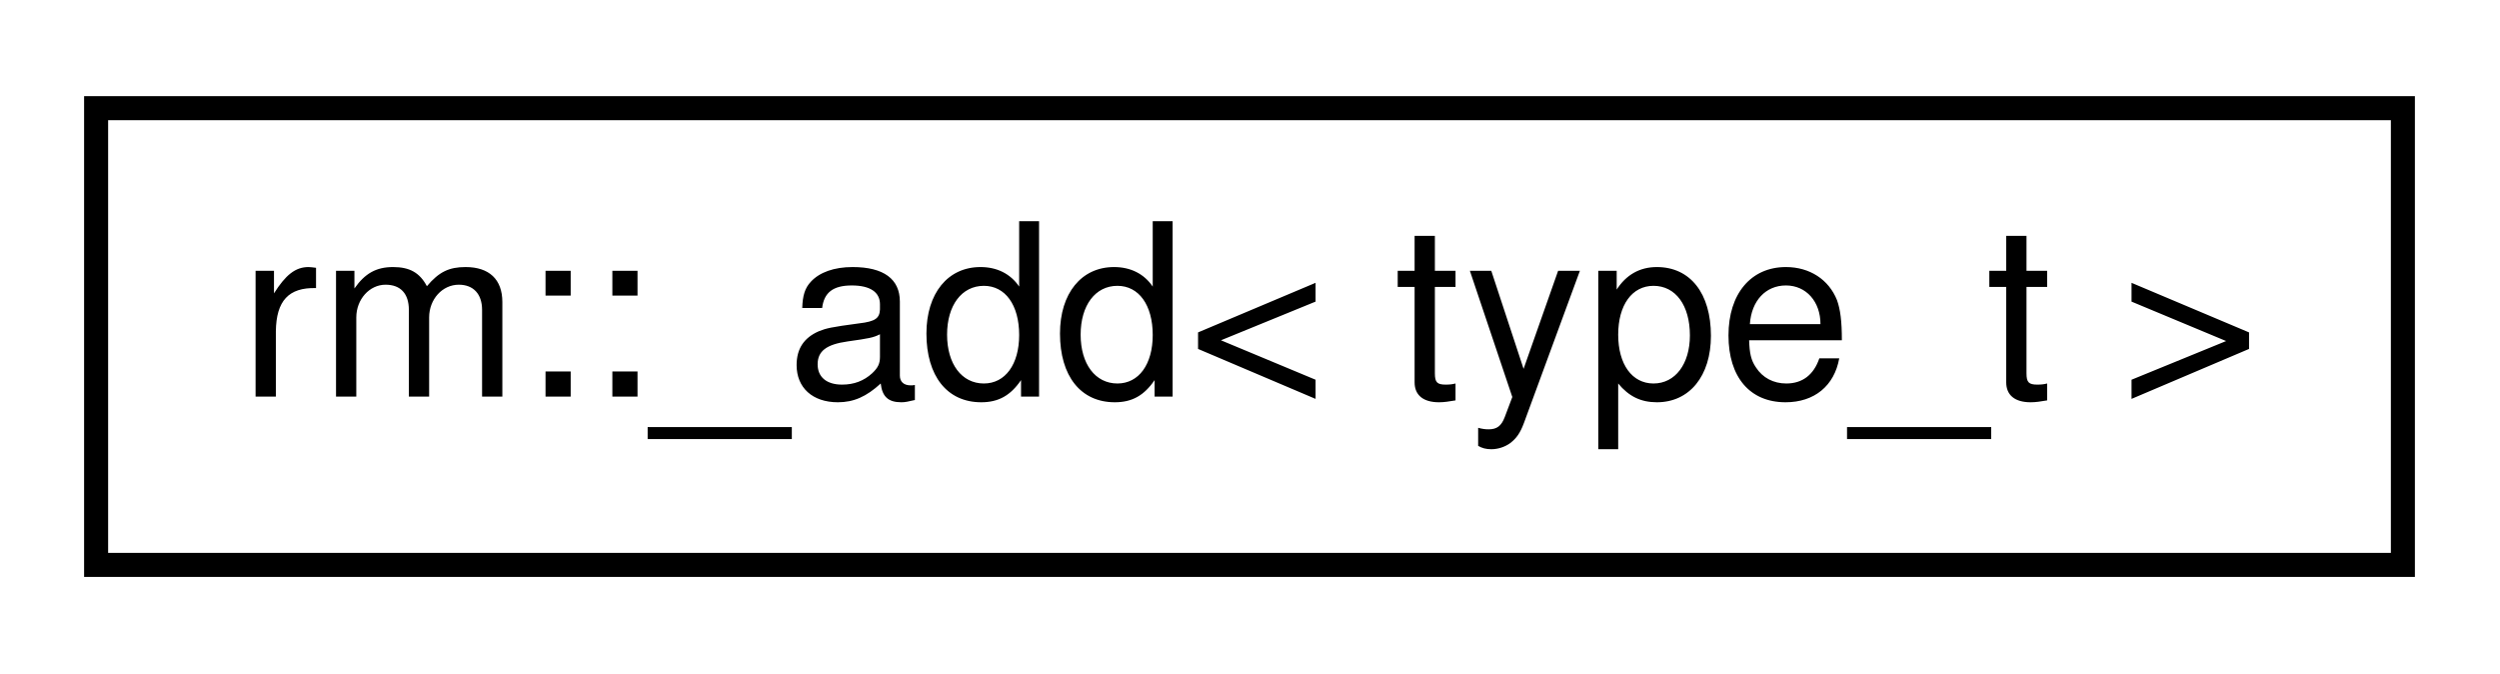
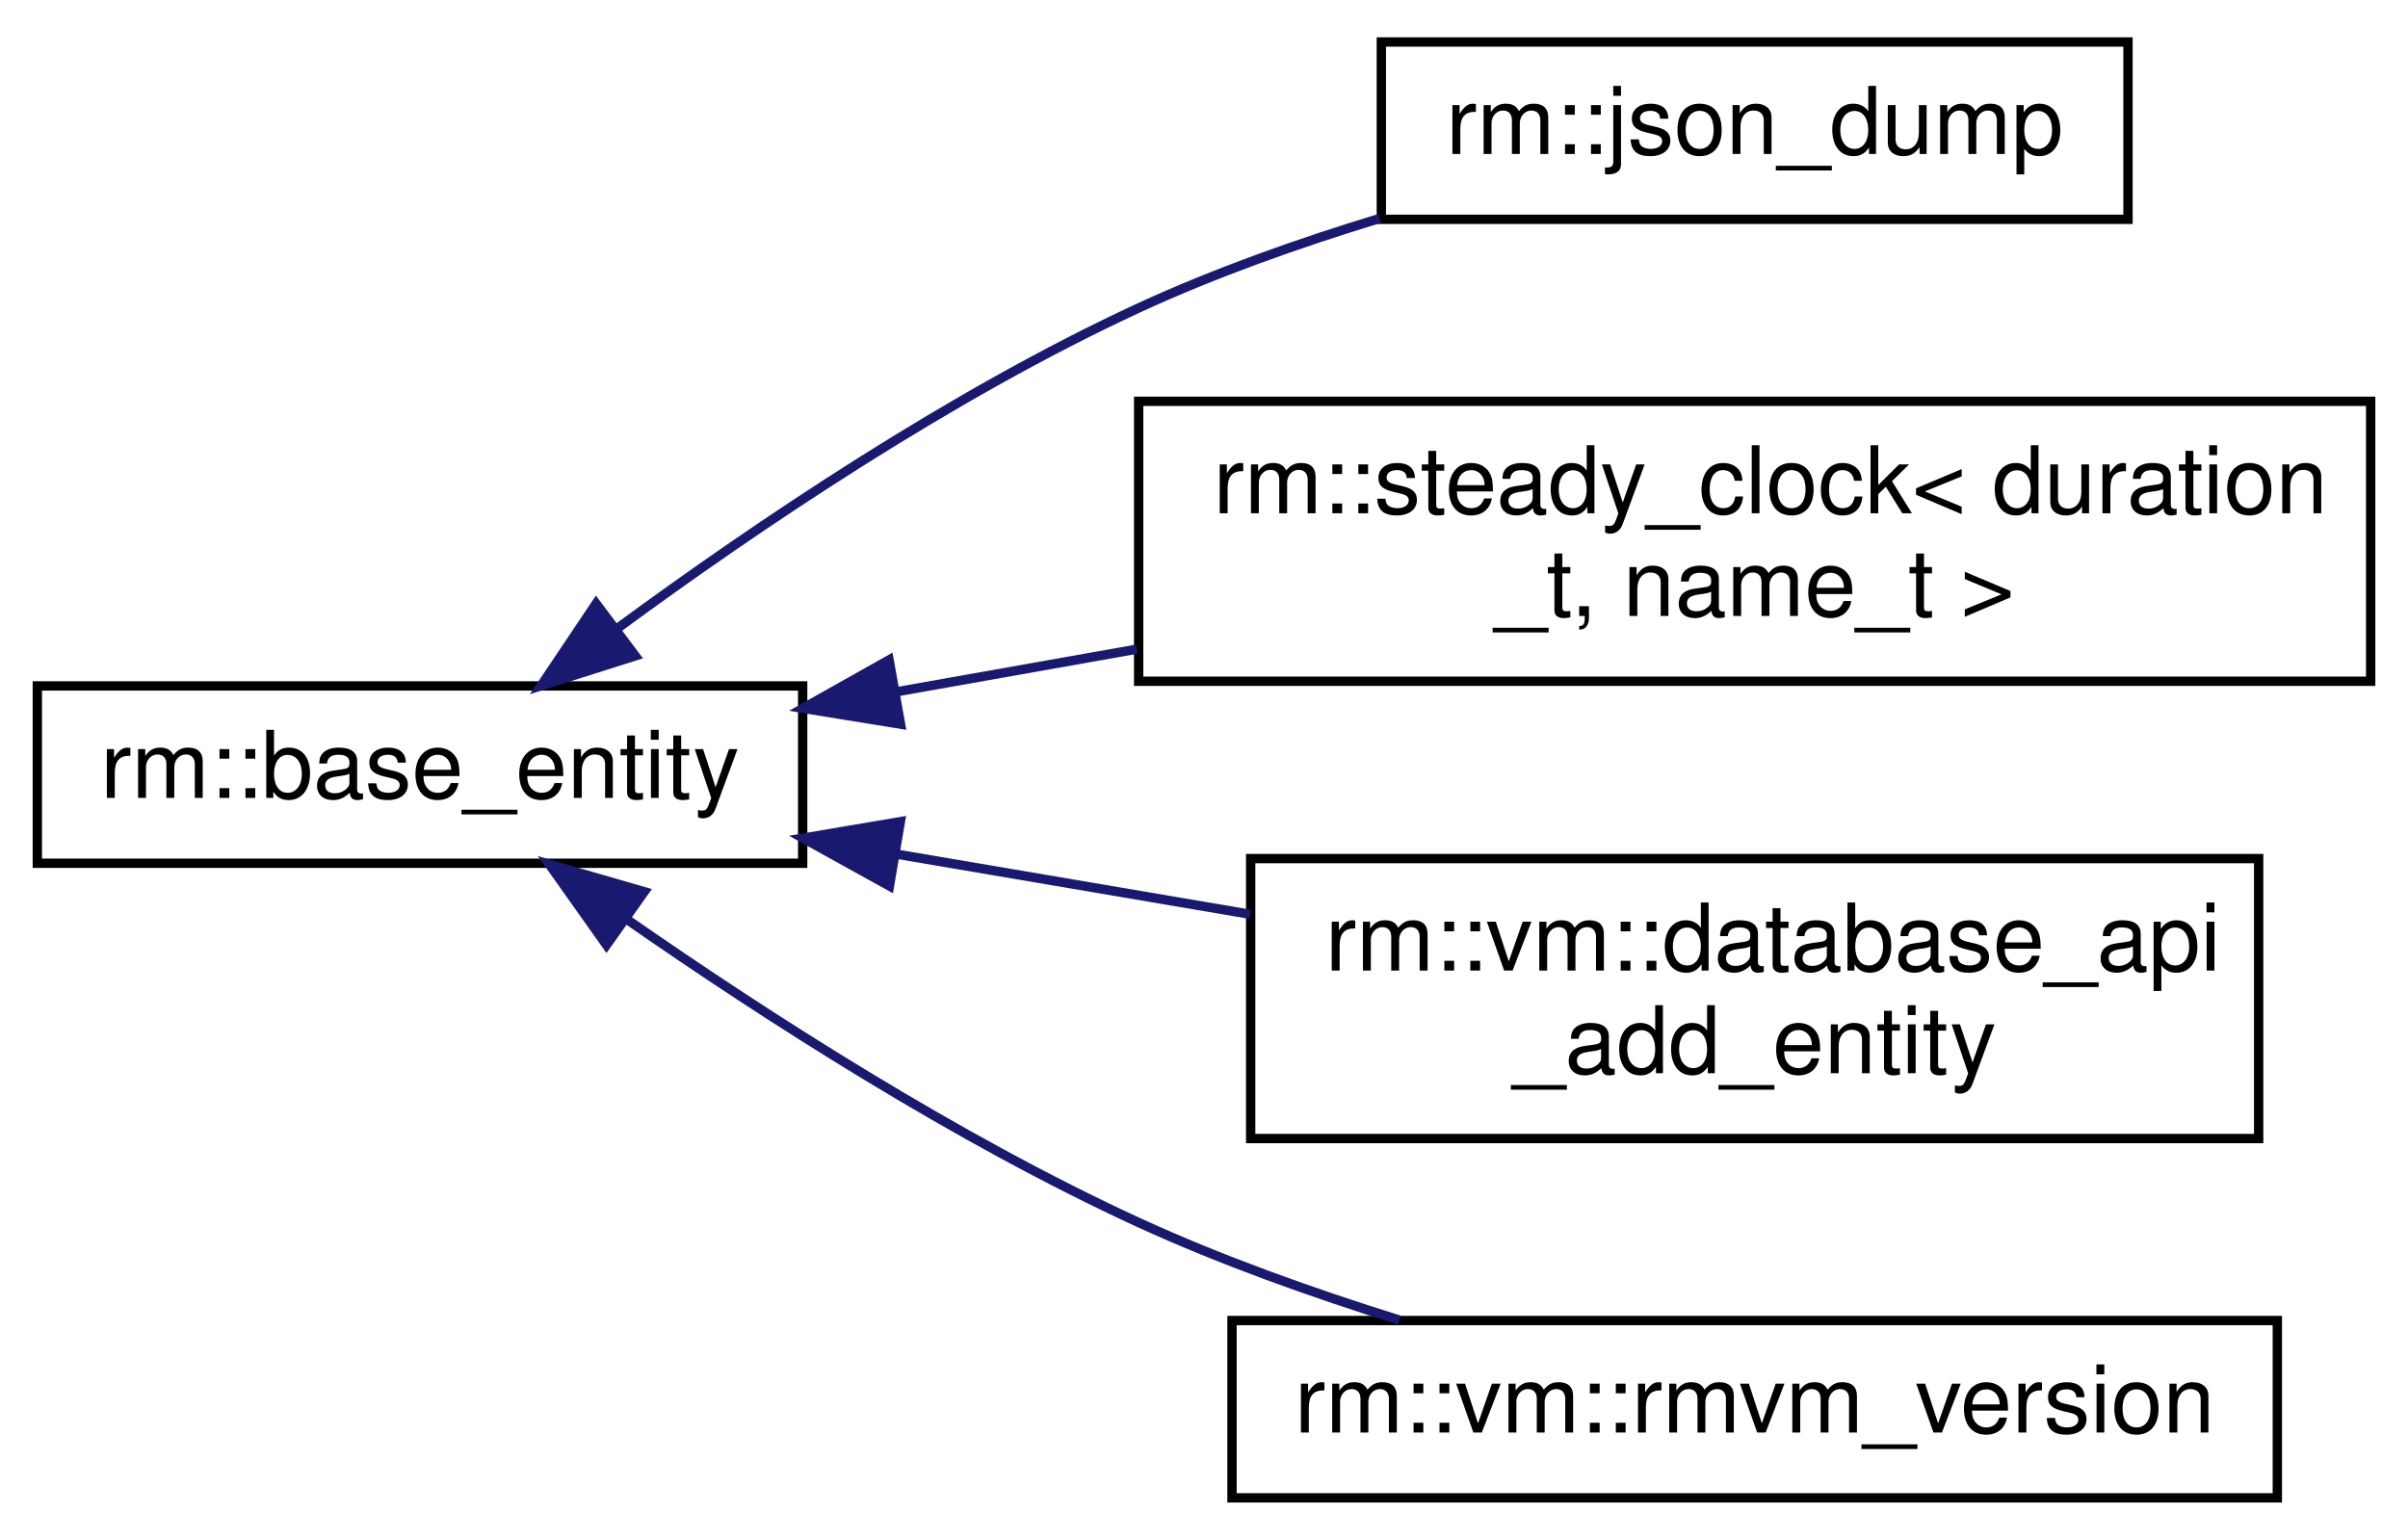
- <svg xmlns="http://www.w3.org/2000/svg" xmlns:xlink="http://www.w3.org/1999/xlink" width="104pt" height="28pt" viewBox="0.00 0.00 104.00 28.00">
-   <g id="graph0" class="graph" transform="scale(1 1) rotate(0) translate(4 24)">
+ <svg xmlns="http://www.w3.org/2000/svg" xmlns:xlink="http://www.w3.org/1999/xlink" width="258pt" height="165pt" viewBox="0.00 0.00 258.00 165.00">
+   <g id="graph0" class="graph" transform="scale(1 1) rotate(0) translate(4 161)">
    <g id="node1" class="node">
      <g id="a_node1">
-         <a xlink:href="structrm_1_1__add.html" target="_top" xlink:title=" ">
-           <polygon fill="none" stroke="black" points="0,-0.5 0,-19.5 96,-19.5 96,-0.5 0,-0.5" />
-           <text text-anchor="middle" x="48" y="-7.5" font-family="Helvetica,sans-Serif" font-size="10.00">rm::_add&lt; type_t &gt;</text>
+         <a xlink:href="structrm_1_1base__entity.html" target="_top" xlink:title=" ">
+           <polygon fill="none" stroke="black" points="0,-68.5 0,-87.5 82,-87.5 82,-68.5 0,-68.5" />
+           <text text-anchor="middle" x="41" y="-75.5" font-family="Helvetica,sans-Serif" font-size="10.00">rm::base_entity</text>
        </a>
      </g>
    </g>
+     <g id="node2" class="node">
+       <g id="a_node2">
+         <a xlink:href="structrm_1_1json__dump.html" target="_top" xlink:title=" ">
+           <polygon fill="none" stroke="black" points="144,-137.5 144,-156.5 224,-156.5 224,-137.5 144,-137.5" />
+           <text text-anchor="middle" x="184" y="-144.5" font-family="Helvetica,sans-Serif" font-size="10.00">rm::json_dump</text>
+         </a>
+       </g>
+     </g>
+     <g id="edge1" class="edge">
+       <path fill="none" stroke="midnightblue" d="M62.32,-93.79C77.1,-104.65 97.94,-118.72 118,-128 126.11,-131.75 135.13,-134.95 143.81,-137.59" />
+       <polygon fill="midnightblue" stroke="midnightblue" points="64.07,-90.72 53.97,-87.52 59.87,-96.32 64.07,-90.72" />
+     </g>
+     <g id="node3" class="node">
+       <g id="a_node3">
+         <a xlink:href="structrm_1_1steady__clock.html" target="_top" xlink:title=" ">
+           <polygon fill="none" stroke="black" points="118,-88 118,-118 250,-118 250,-88 118,-88" />
+           <text text-anchor="start" x="126" y="-106" font-family="Helvetica,sans-Serif" font-size="10.00">rm::steady_clock&lt; duration</text>
+           <text text-anchor="middle" x="184" y="-95" font-family="Helvetica,sans-Serif" font-size="10.00">_t, name_t &gt;</text>
+         </a>
+       </g>
+     </g>
+     <g id="edge2" class="edge">
+       <path fill="none" stroke="midnightblue" d="M91.98,-86.86C100.34,-88.34 109.12,-89.9 117.8,-91.44" />
+       <polygon fill="midnightblue" stroke="midnightblue" points="92.49,-83.4 82.03,-85.1 91.26,-90.29 92.49,-83.4" />
+     </g>
+     <g id="node4" class="node">
+       <g id="a_node4">
+         <a xlink:href="structrm_1_1vm_1_1database__api__add__entity.html" target="_top" xlink:title=" ">
+           <polygon fill="none" stroke="black" points="130,-39 130,-69 238,-69 238,-39 130,-39" />
+           <text text-anchor="start" x="138" y="-57" font-family="Helvetica,sans-Serif" font-size="10.00">rm::vm::database_api</text>
+           <text text-anchor="middle" x="184" y="-46" font-family="Helvetica,sans-Serif" font-size="10.00">_add_entity</text>
+         </a>
+       </g>
+     </g>
+     <g id="edge3" class="edge">
+       <path fill="none" stroke="midnightblue" d="M92.09,-69.47C104.37,-67.38 117.55,-65.14 129.96,-63.03" />
+       <polygon fill="midnightblue" stroke="midnightblue" points="91.3,-66.06 82.03,-71.19 92.47,-72.96 91.3,-66.06" />
+     </g>
+     <g id="node5" class="node">
+       <g id="a_node5">
+         <a xlink:href="structrm_1_1vm_1_1rmvm__version.html" target="_top" xlink:title=" ">
+           <polygon fill="none" stroke="black" points="128,-0.5 128,-19.5 240,-19.5 240,-0.5 128,-0.5" />
+           <text text-anchor="middle" x="184" y="-7.5" font-family="Helvetica,sans-Serif" font-size="10.00">rm::vm::rmvm_version</text>
+         </a>
+       </g>
+     </g>
+     <g id="edge4" class="edge">
+       <path fill="none" stroke="midnightblue" d="M63.26,-62.42C78.04,-52.14 98.51,-38.96 118,-30 126.8,-25.96 136.63,-22.45 145.93,-19.55" />
+       <polygon fill="midnightblue" stroke="midnightblue" points="60.98,-59.74 54.85,-68.39 65.03,-65.45 60.98,-59.74" />
+     </g>
  </g>
</svg>
